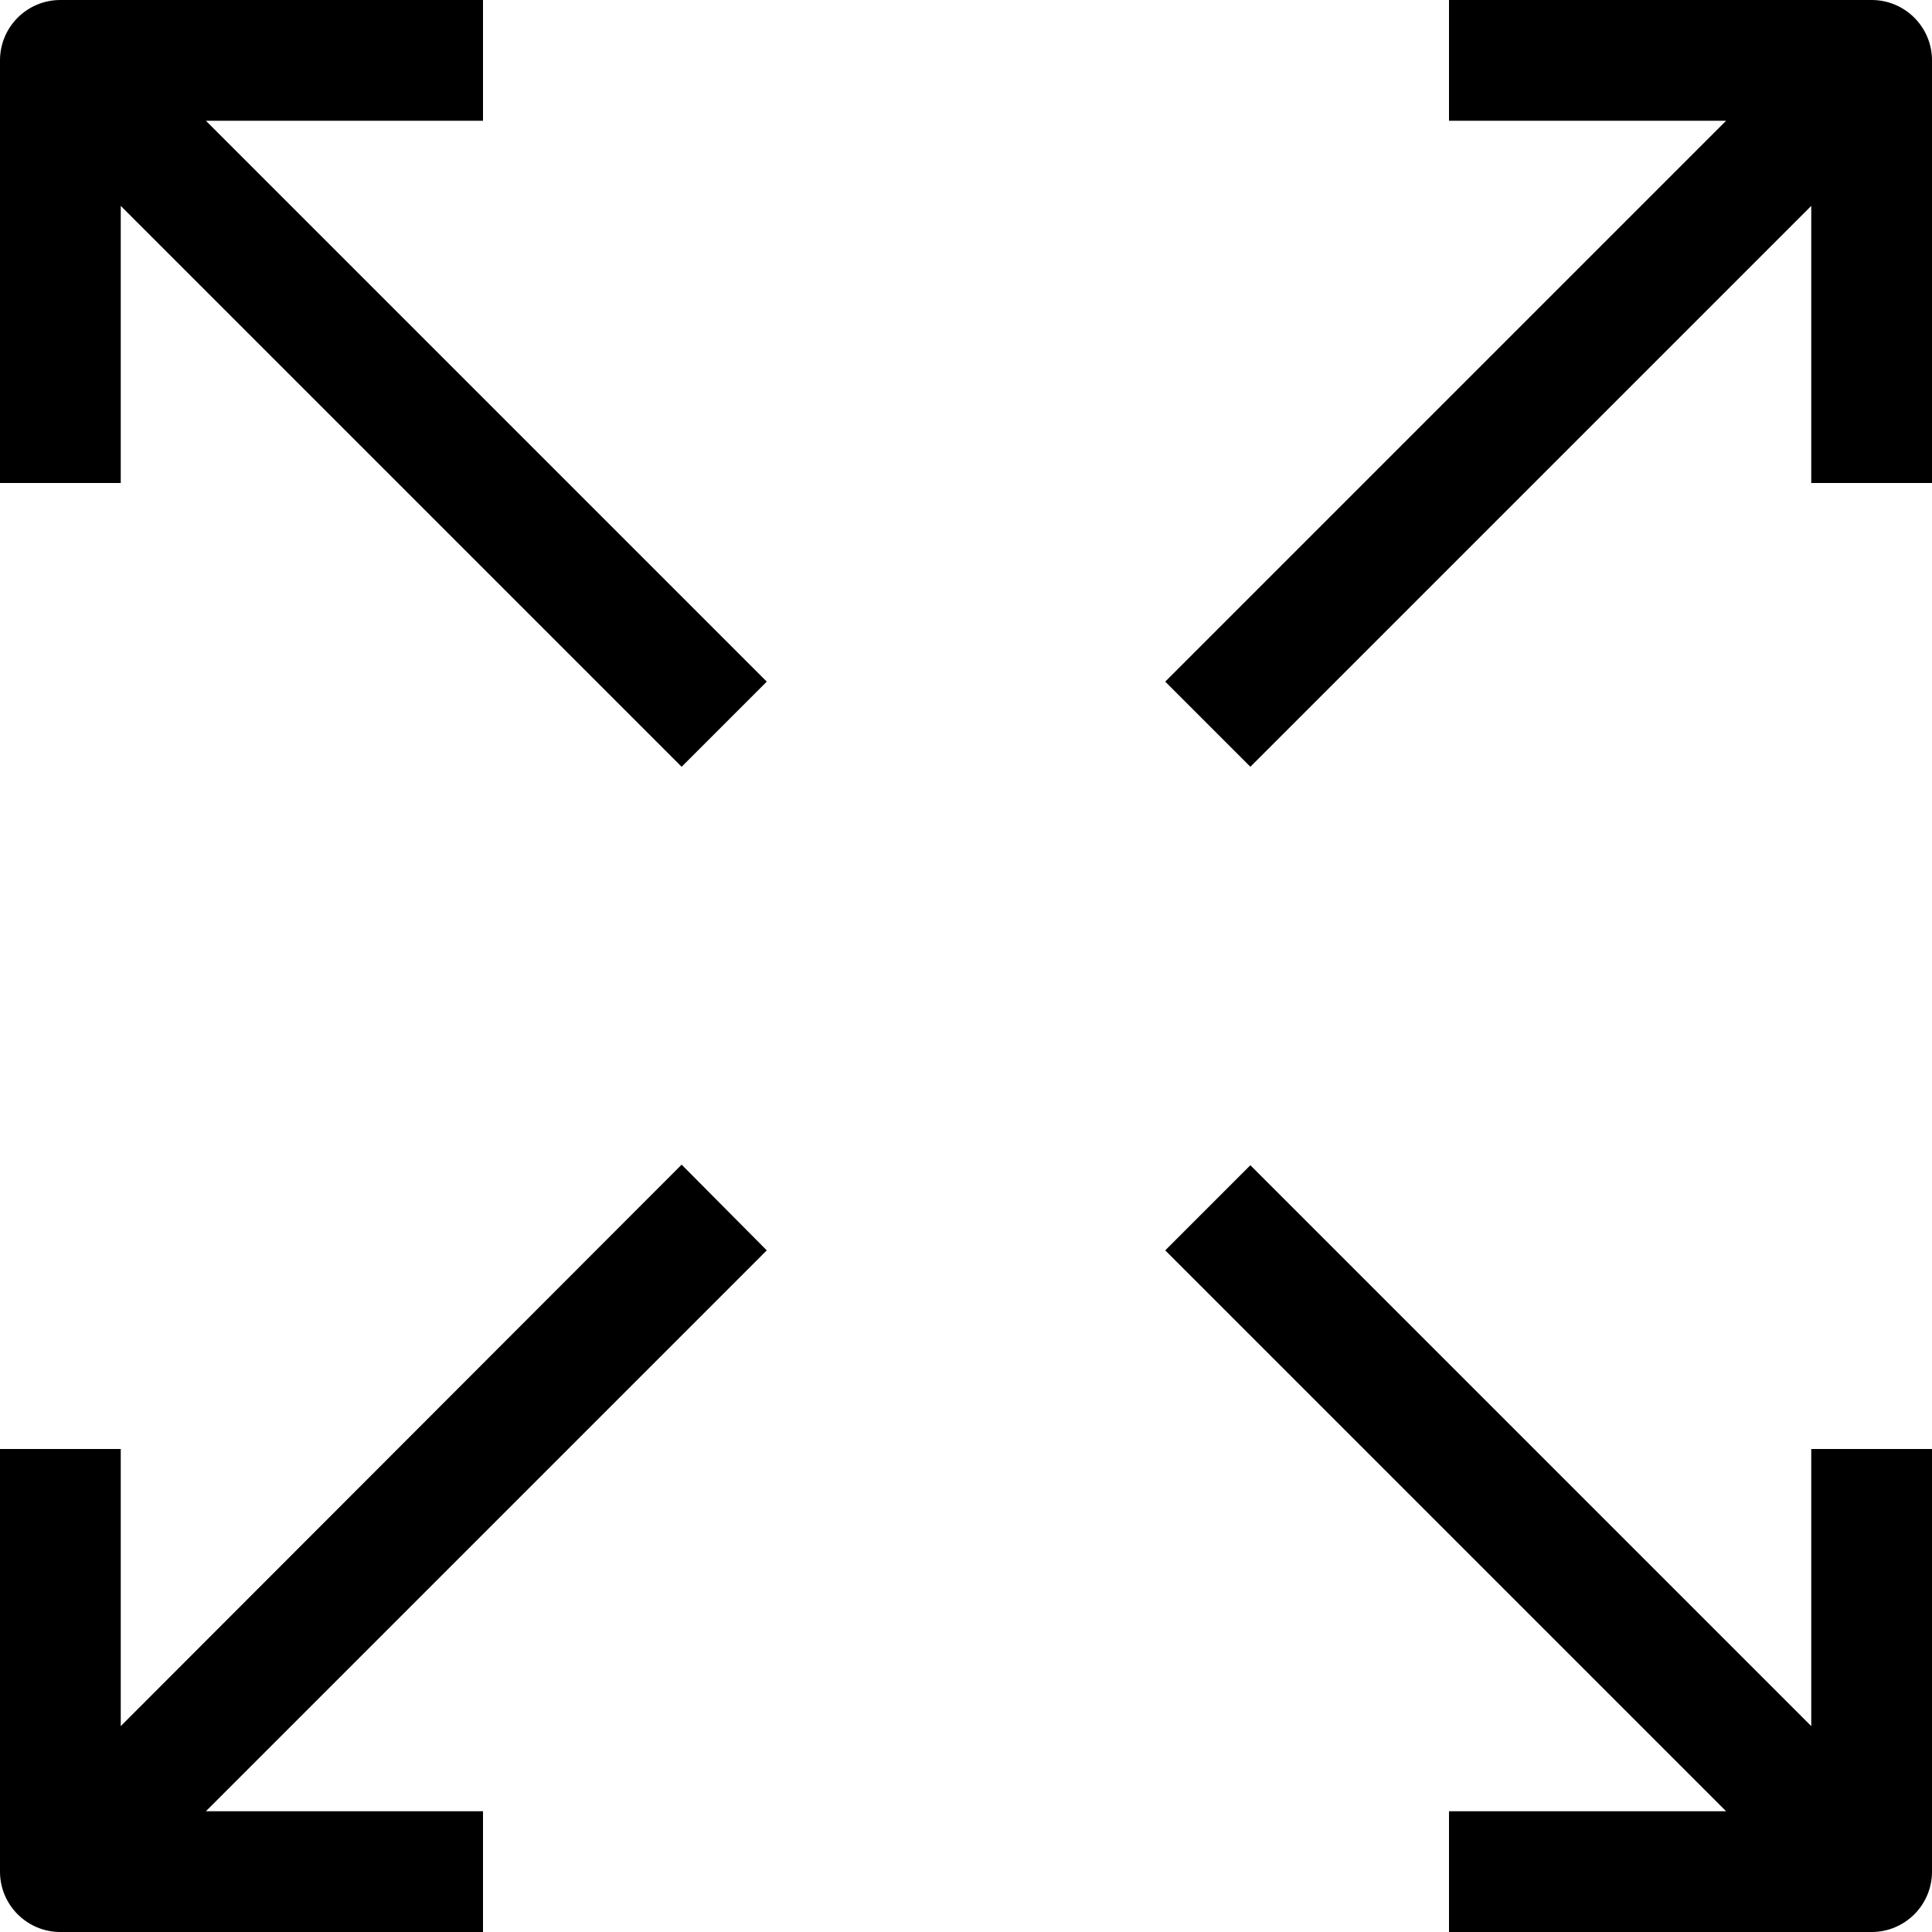
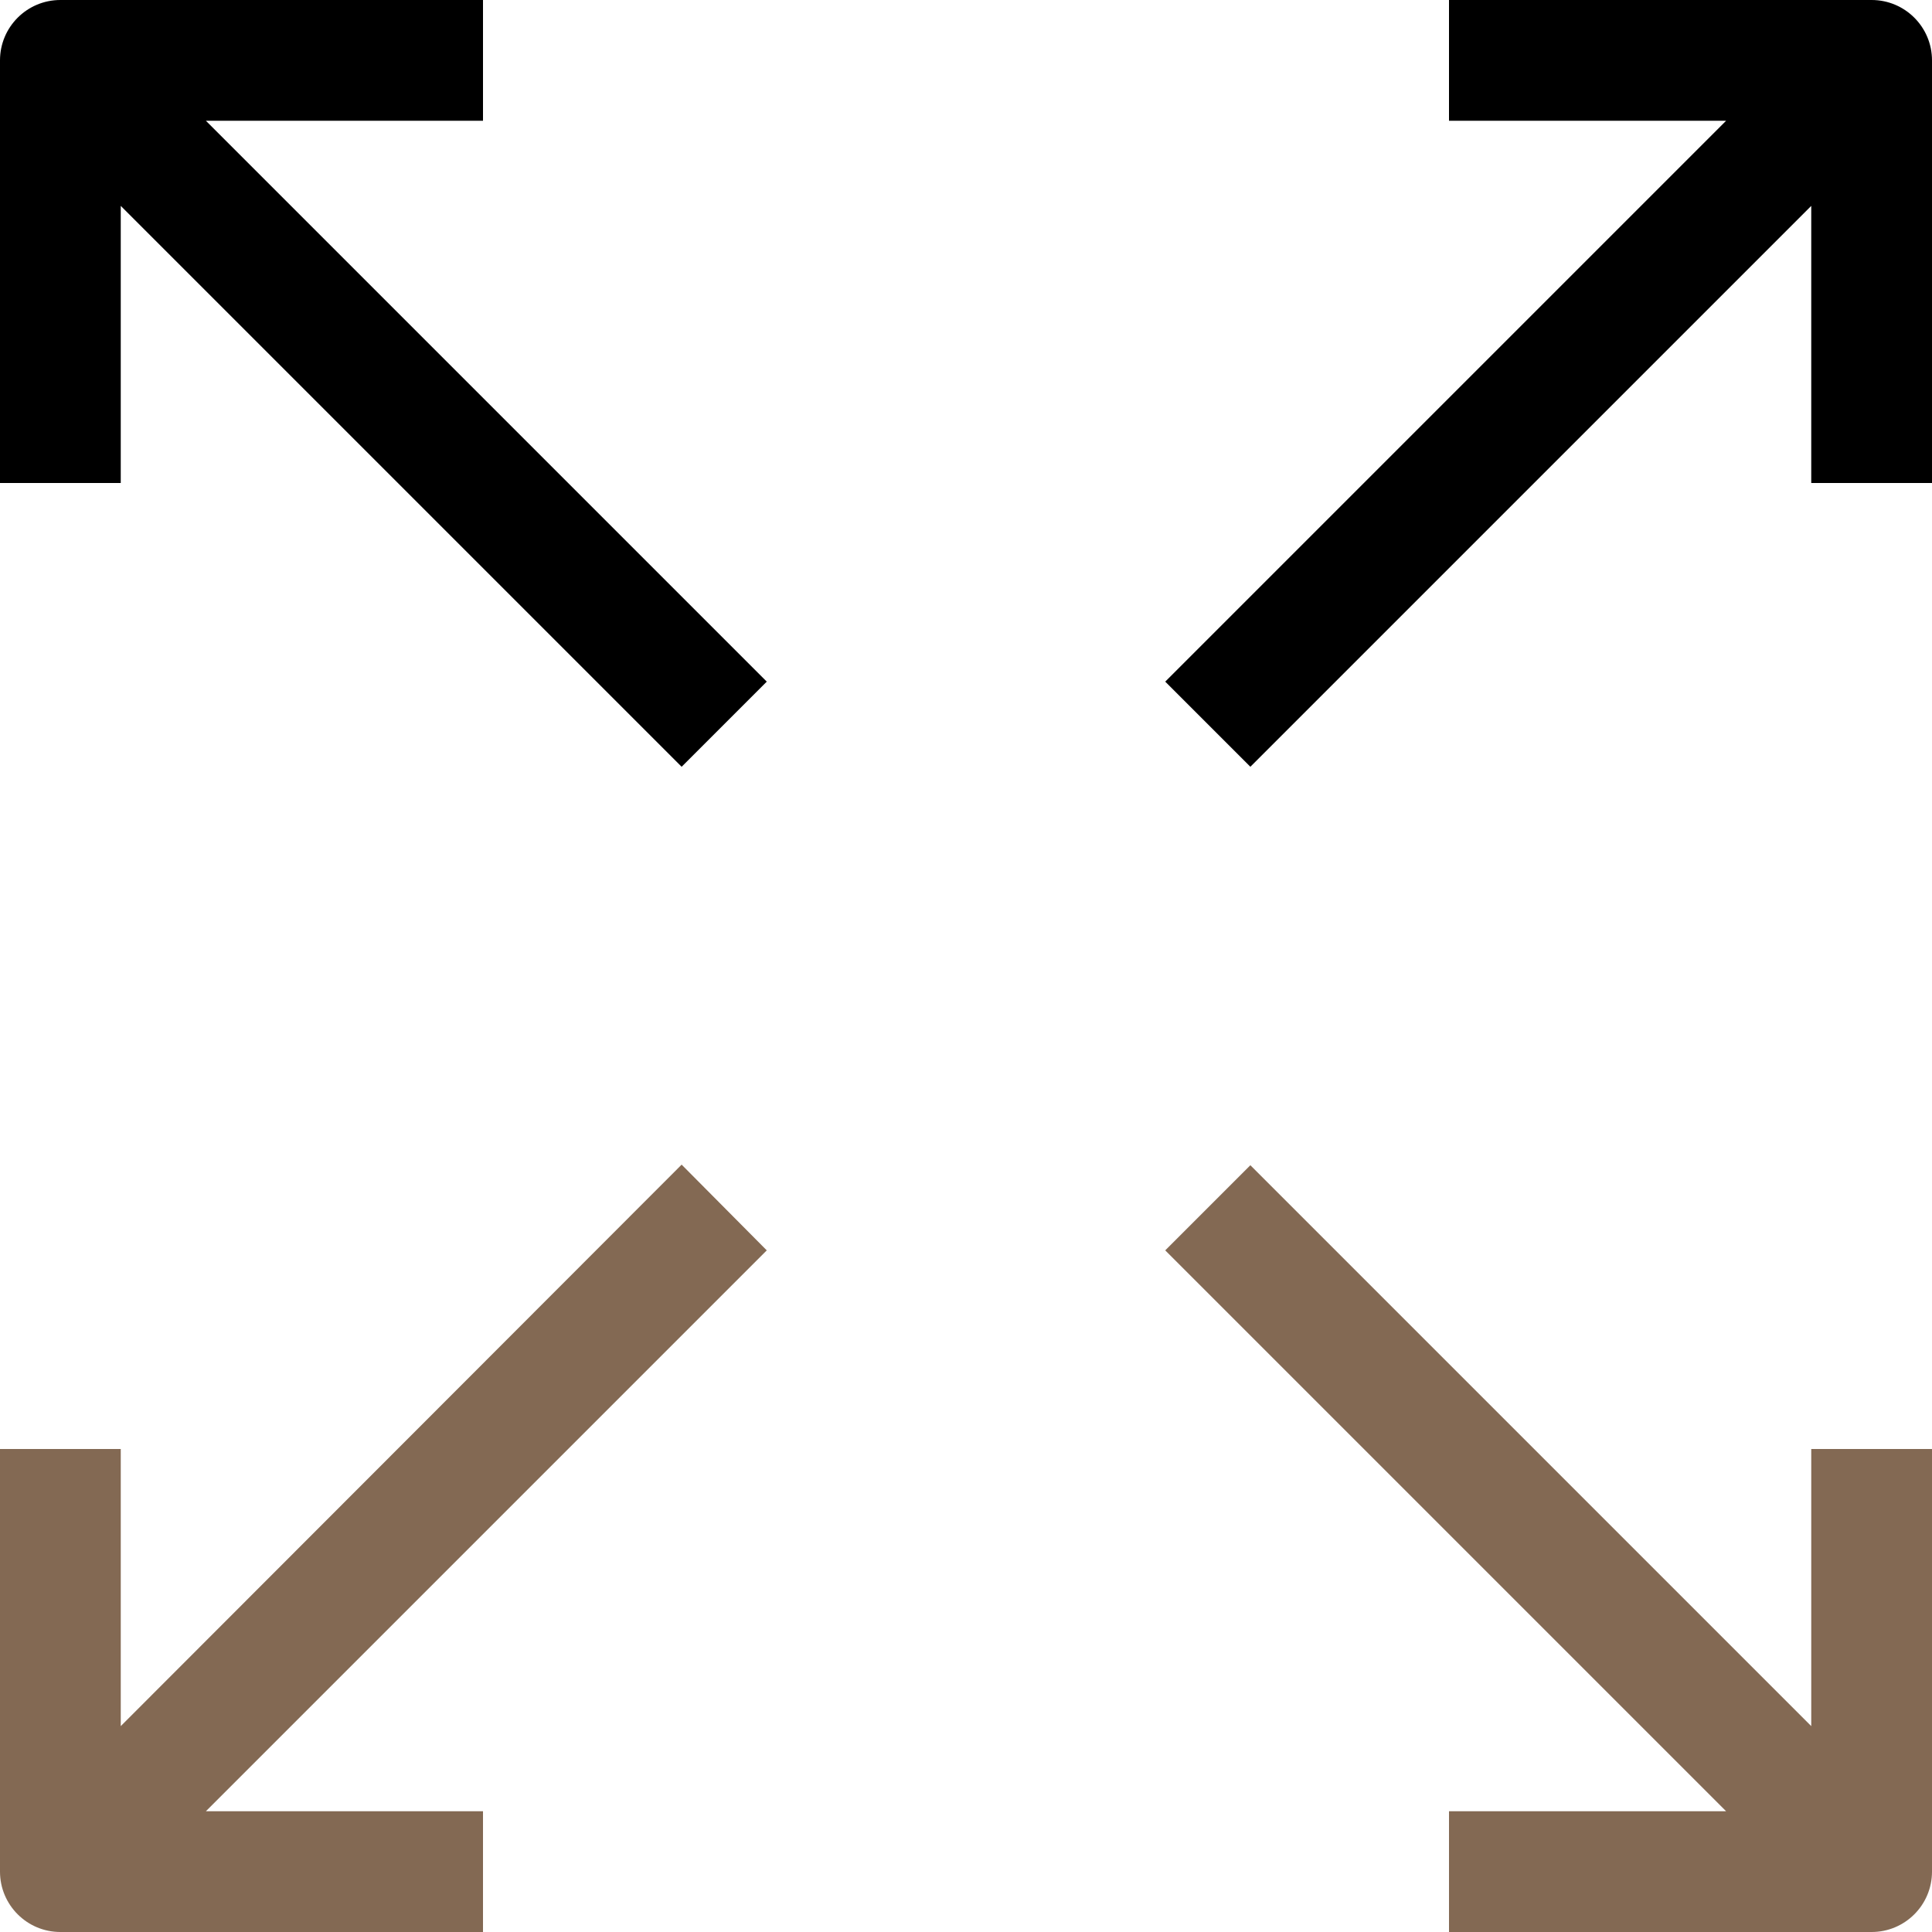
<svg xmlns="http://www.w3.org/2000/svg" version="1.1" id="Capa_1" x="0px" y="0px" viewBox="0 0 512 512" style="enable-background:new 0 0 512 512;" xml:space="preserve">
  <g>
    <g>
      <g>
        <path d="M128,32V0H16C7.163,0,0,7.163,0,16v112h32V54.56L180.64,203.2l22.56-22.56L54.56,32H128z" />
        <path d="M496,0H384v32h73.44L308.8,180.64l22.56,22.56L480,54.56V128h32V16C512,7.163,504.837,0,496,0z" />
-         <path d="M480,457.44L331.36,308.8l-22.56,22.56L457.44,480H384v32h112c8.837,0,16-7.163,16-16V384h-32V457.44z" />
-         <path d="M180.64,308.64L32,457.44V384H0v112c0,8.837,7.163,16,16,16h112v-32H54.56L203.2,331.36L180.64,308.64z" />
+         <path d="M480,457.44L331.36,308.8l-22.56,22.56L457.44,480H384v32h112c8.837,0,16-7.163,16-16V384h-32V457.44z" fill="#836953" />
+         <path d="M180.64,308.64L32,457.44V384H0v112c0,8.837,7.163,16,16,16h112v-32H54.56L203.2,331.36L180.64,308.64z" fill="#836953" />
      </g>
    </g>
  </g>
  <g>
</g>
  <g>
</g>
  <g>
</g>
  <g>
</g>
  <g>
</g>
  <g>
</g>
  <g>
</g>
  <g>
</g>
  <g>
</g>
  <g>
</g>
  <g>
</g>
  <g>
</g>
  <g>
</g>
  <g>
</g>
  <g>
</g>
</svg>
